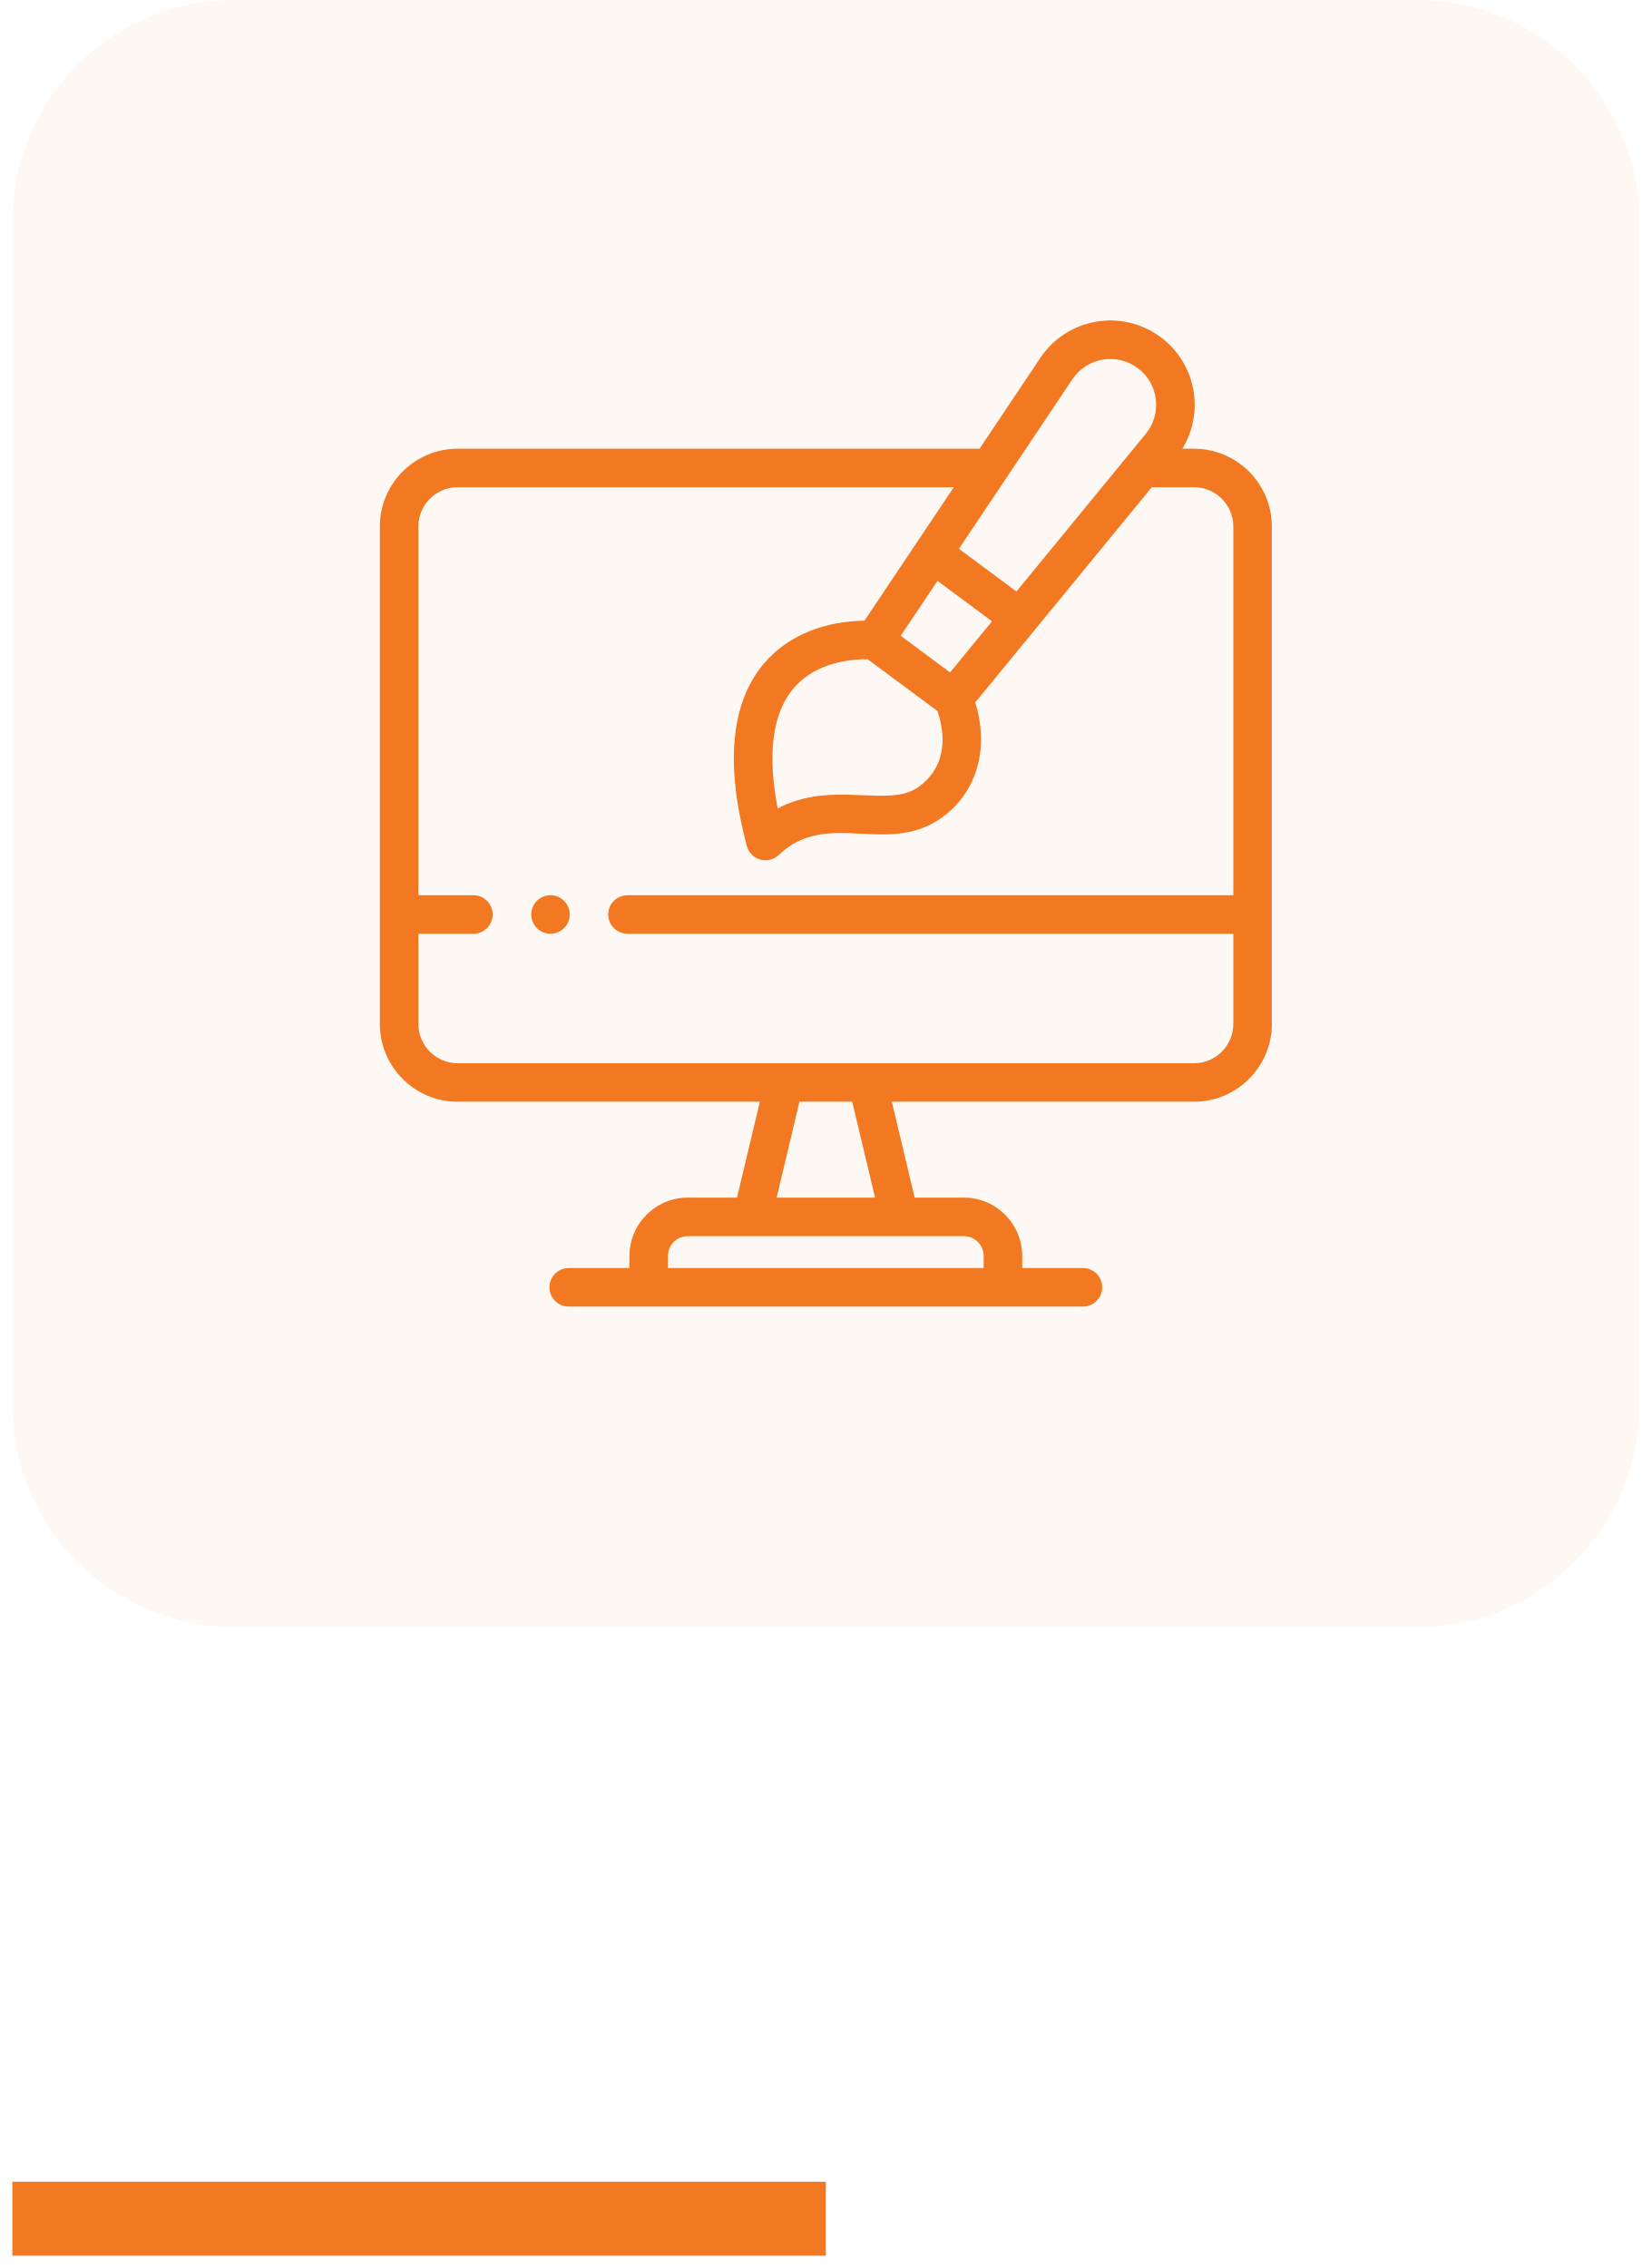
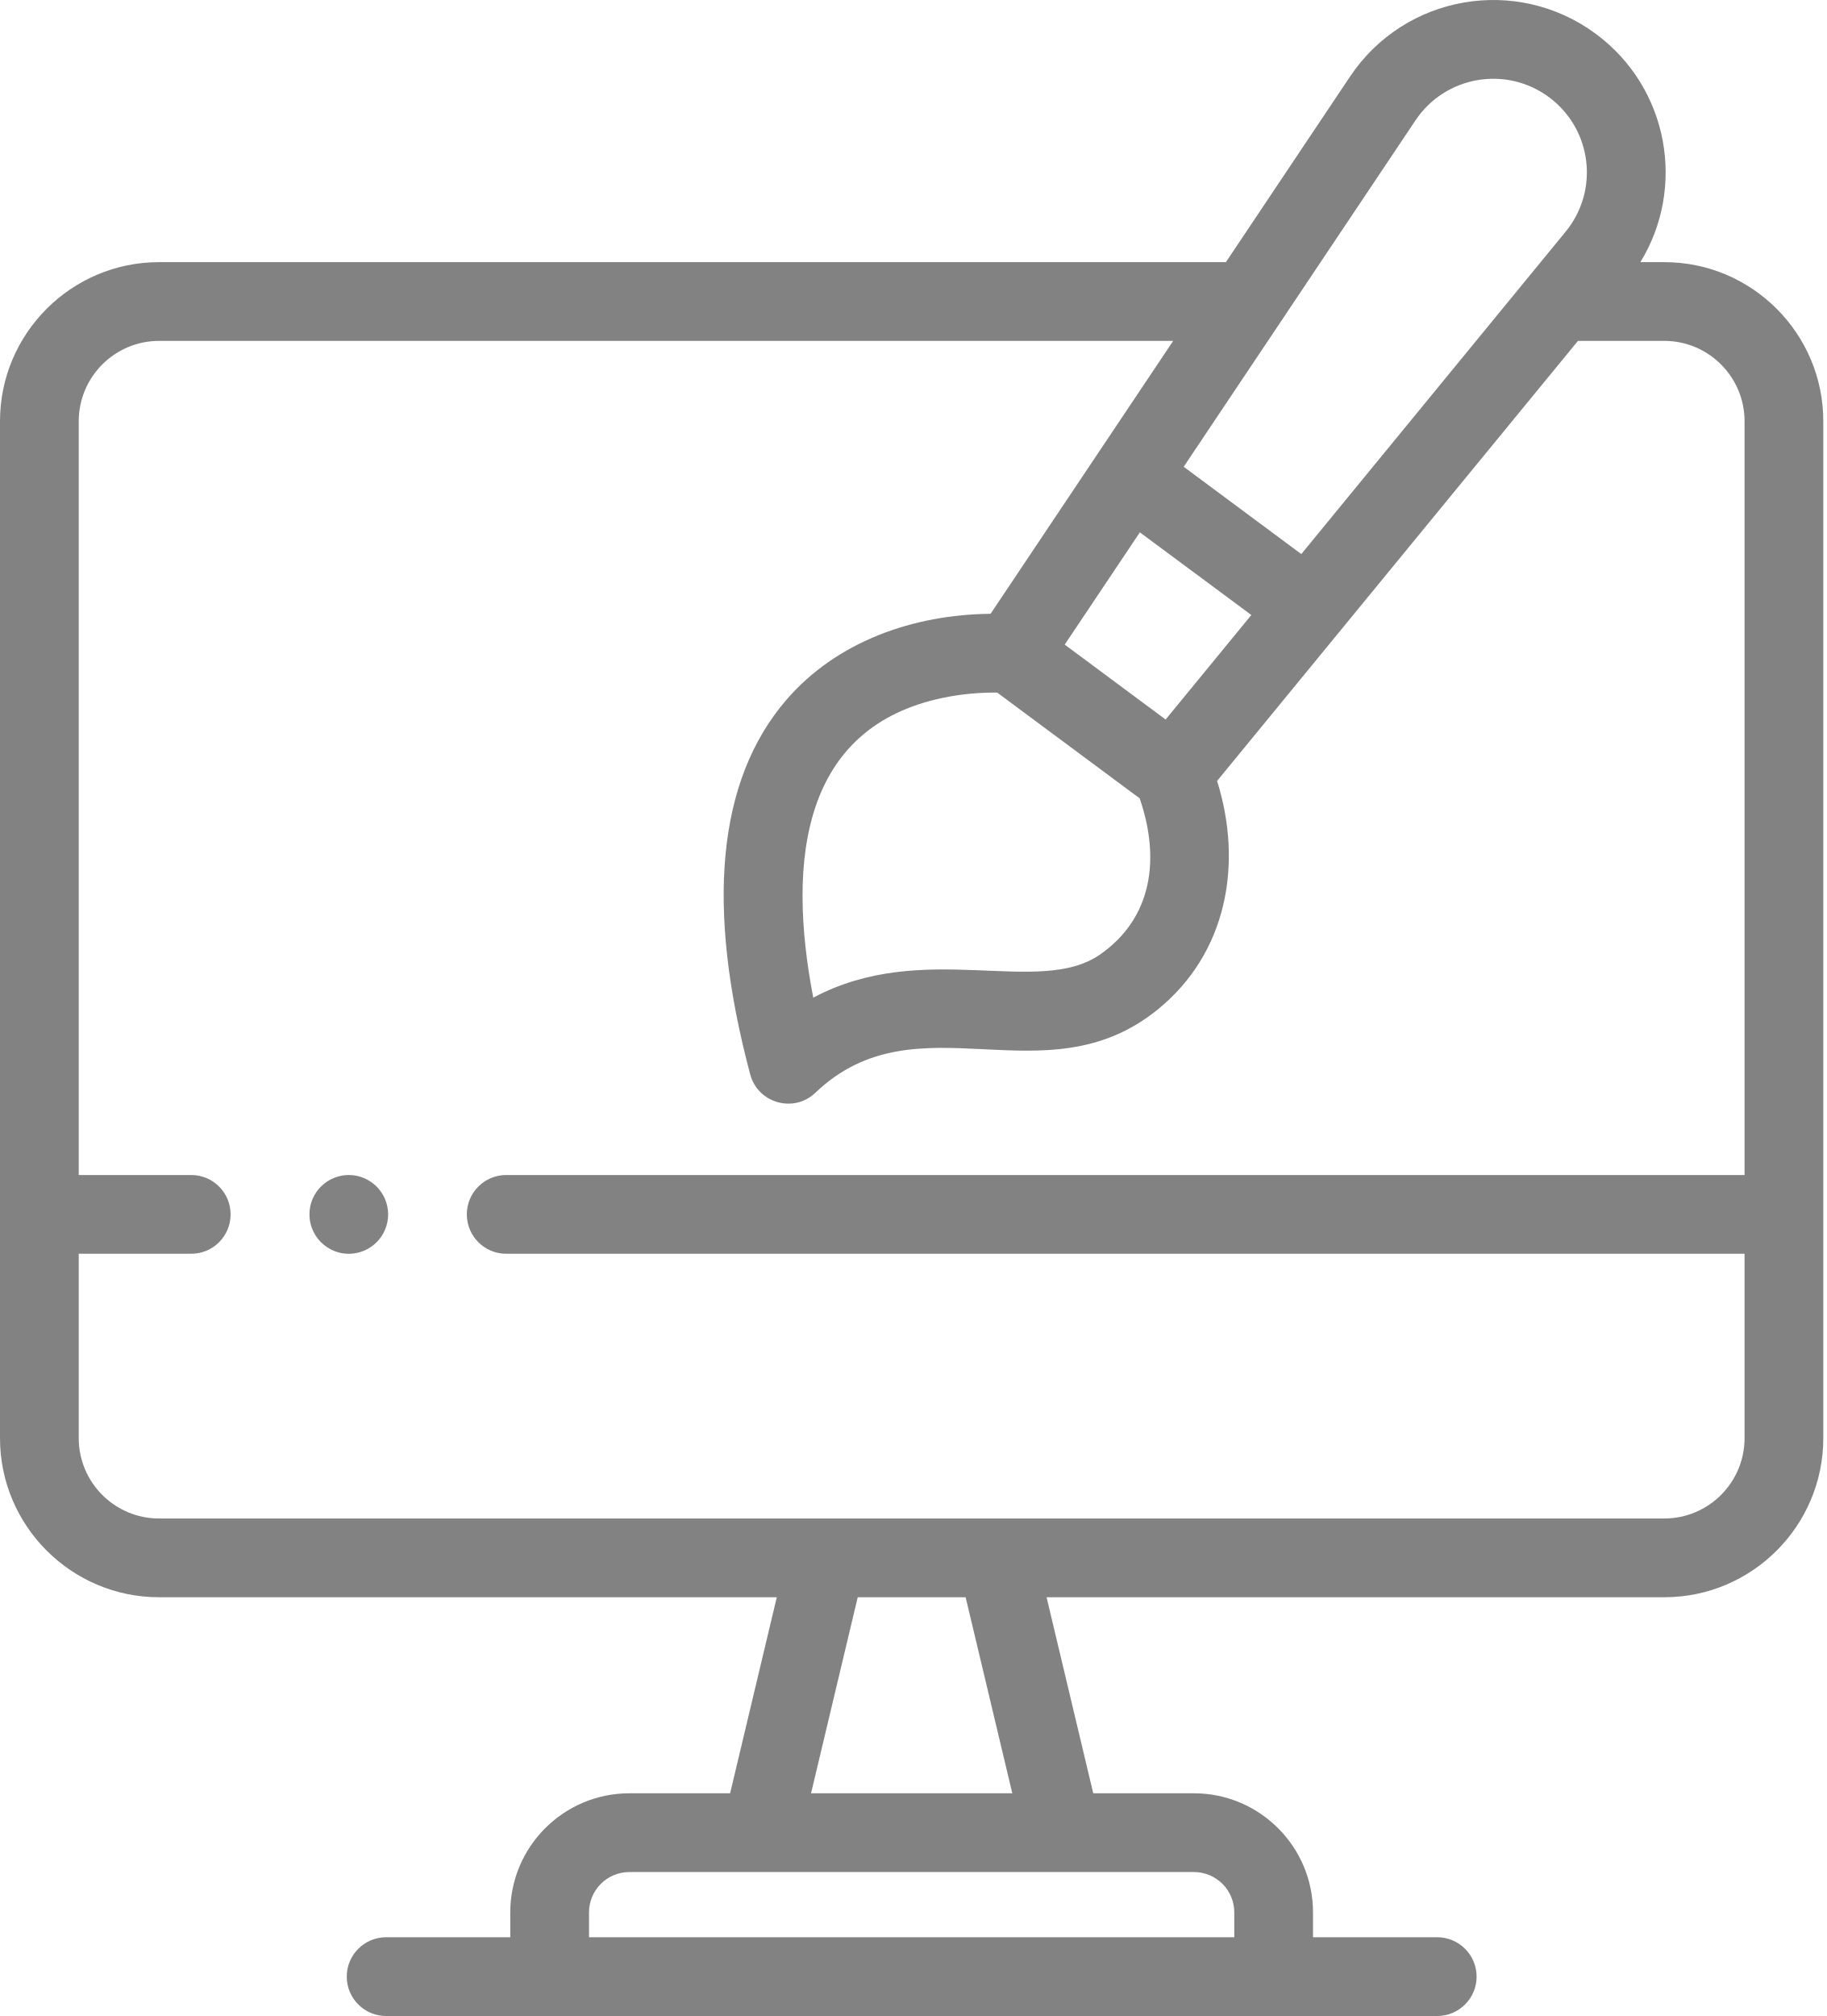
- <svg xmlns="http://www.w3.org/2000/svg" width="67" height="92" viewBox="0 0 67 92" fill="none">
-   <rect opacity="0.5" x="0.5" width="66" height="66" rx="9" fill="#FDF1E9" />
-   <path d="M48.435 18.202H47.961C48.865 16.729 48.531 14.752 47.079 13.674C45.515 12.514 43.292 12.887 42.2 14.519L39.735 18.202H18.564C16.824 18.202 15.408 19.618 15.408 21.358V41.535C15.408 43.275 16.824 44.691 18.564 44.691H30.823L29.897 48.581H27.898C26.595 48.581 25.535 49.641 25.535 50.944V51.437H23.07C22.639 51.437 22.289 51.787 22.289 52.219C22.289 52.65 22.639 53 23.07 53H43.929C44.361 53 44.71 52.65 44.71 52.219C44.71 51.787 44.361 51.437 43.929 51.437H41.465V50.944C41.465 49.641 40.405 48.581 39.102 48.581H37.103L36.176 44.691H48.435C50.175 44.691 51.591 43.275 51.591 41.535V21.358C51.591 19.617 50.175 18.202 48.435 18.202ZM37.241 31.936C36.02 32.791 33.732 31.629 31.546 32.795C31.013 30.025 31.349 27.42 34.125 26.845C34.483 26.77 34.87 26.736 35.198 26.743L38.025 28.84C38.434 30.032 38.281 31.208 37.241 31.936ZM38.029 23.562L40.24 25.203L38.539 27.276L36.537 25.791L38.029 23.562ZM43.498 15.388C44.09 14.503 45.297 14.297 46.148 14.929C47 15.561 47.152 16.775 46.477 17.598L41.232 23.993L38.899 22.262L43.498 15.388ZM39.902 50.944V51.437H27.097V50.944C27.097 50.503 27.456 50.144 27.898 50.144H39.102C39.543 50.144 39.902 50.503 39.902 50.944ZM35.497 48.581H31.503L32.429 44.691H34.57L35.497 48.581ZM50.029 41.535C50.029 42.414 49.314 43.129 48.435 43.129H18.564C17.686 43.129 16.971 42.414 16.971 41.535V37.877H19.203C19.635 37.877 19.984 37.527 19.984 37.095C19.984 36.664 19.635 36.314 19.203 36.314H16.971V21.358C16.971 20.479 17.685 19.764 18.564 19.764H38.69L35.066 25.179C33.535 25.193 32.007 25.726 31.006 26.895C29.645 28.484 29.405 30.981 30.295 34.318C30.447 34.888 31.159 35.092 31.59 34.681C33.61 32.751 36.126 34.856 38.379 33.033C39.754 31.919 40.08 30.149 39.561 28.494L46.722 19.764H48.435C49.314 19.764 50.029 20.479 50.029 21.358V36.314H25.453C25.021 36.314 24.672 36.664 24.672 37.095C24.672 37.527 25.021 37.876 25.453 37.876H50.029V41.535Z" fill="#F27922" />
-   <path d="M22.177 36.329C22 36.364 21.84 36.46 21.726 36.6C21.611 36.74 21.549 36.915 21.549 37.096C21.549 37.584 21.996 37.959 22.482 37.861C22.686 37.821 22.864 37.701 22.979 37.529C23.094 37.357 23.136 37.146 23.096 36.943C23.009 36.515 22.594 36.245 22.177 36.329Z" fill="#F27922" />
-   <path d="M0.5 90H33.5" stroke="#F27922" stroke-width="3" />
+ <svg xmlns="http://www.w3.org/2000/svg" width="29" height="32" viewBox="0 0 29 32" fill="none">
+   <g id="Group">
+     <path id="Vector" d="M26.422 4.161H26.042C26.766 2.983 26.498 1.401 25.337 0.539C24.085 -0.389 22.307 -0.09 21.433 1.215L19.462 4.161H2.525C1.133 4.161 0 5.294 0 6.686V22.828C0 24.22 1.133 25.353 2.525 25.353H12.332L11.591 28.465H9.991C8.949 28.465 8.101 29.313 8.101 30.355V30.75H6.13C5.784 30.75 5.505 31.03 5.505 31.375C5.505 31.72 5.784 32 6.13 32H22.817C23.162 32 23.442 31.72 23.442 31.375C23.442 31.03 23.162 30.75 22.817 30.75H20.845V30.355C20.845 29.313 19.997 28.465 18.955 28.465H17.356L16.615 25.353H26.422C27.814 25.353 28.946 24.22 28.946 22.828V6.686C28.946 5.294 27.814 4.161 26.422 4.161ZM17.467 15.149C16.489 15.833 14.659 14.903 12.911 15.836C12.484 13.62 12.753 11.536 14.973 11.076C15.26 11.016 15.569 10.989 15.832 10.994L18.093 12.672C18.421 13.626 18.298 14.567 17.467 15.149ZM18.096 8.45L19.866 9.762L18.505 11.421L16.903 10.232L18.096 8.45ZM22.472 1.91C22.946 1.203 23.911 1.038 24.592 1.543C25.273 2.049 25.395 3.02 24.855 3.678L20.659 8.795L18.792 7.409L22.472 1.91ZM19.595 30.355V30.75H9.351V30.355C9.351 30.002 9.638 29.715 9.991 29.715H18.955C19.308 29.715 19.595 30.002 19.595 30.355ZM16.071 28.465H12.876L13.617 25.353H15.33L16.071 28.465ZM27.696 22.828C27.696 23.531 27.125 24.103 26.422 24.103H2.525C1.822 24.103 1.25 23.531 1.25 22.828V19.901H3.036C3.381 19.901 3.661 19.621 3.661 19.276C3.661 18.931 3.381 18.651 3.036 18.651H1.25V6.686C1.25 5.983 1.822 5.411 2.525 5.411H18.625L15.726 9.743C14.502 9.754 13.279 10.181 12.478 11.116C11.389 12.387 11.198 14.385 11.91 17.054C12.031 17.51 12.601 17.674 12.945 17.345C14.561 15.8 16.574 17.485 18.377 16.026C19.477 15.135 19.737 13.72 19.322 12.396L25.051 5.411H26.422C27.124 5.411 27.696 5.983 27.696 6.686V18.651H8.036C7.691 18.651 7.411 18.931 7.411 19.276C7.411 19.621 7.691 19.901 8.036 19.901H27.696V22.828Z" fill="#828282" />
+     <path id="Vector_2" d="M5.415 18.663C5.273 18.692 5.146 18.768 5.054 18.88C4.962 18.992 4.912 19.132 4.913 19.276C4.913 19.667 5.27 19.967 5.659 19.889C5.822 19.857 5.965 19.761 6.057 19.623C6.149 19.485 6.182 19.317 6.15 19.154C6.081 18.812 5.749 18.596 5.415 18.663Z" fill="#828282" />
+   </g>
</svg>
